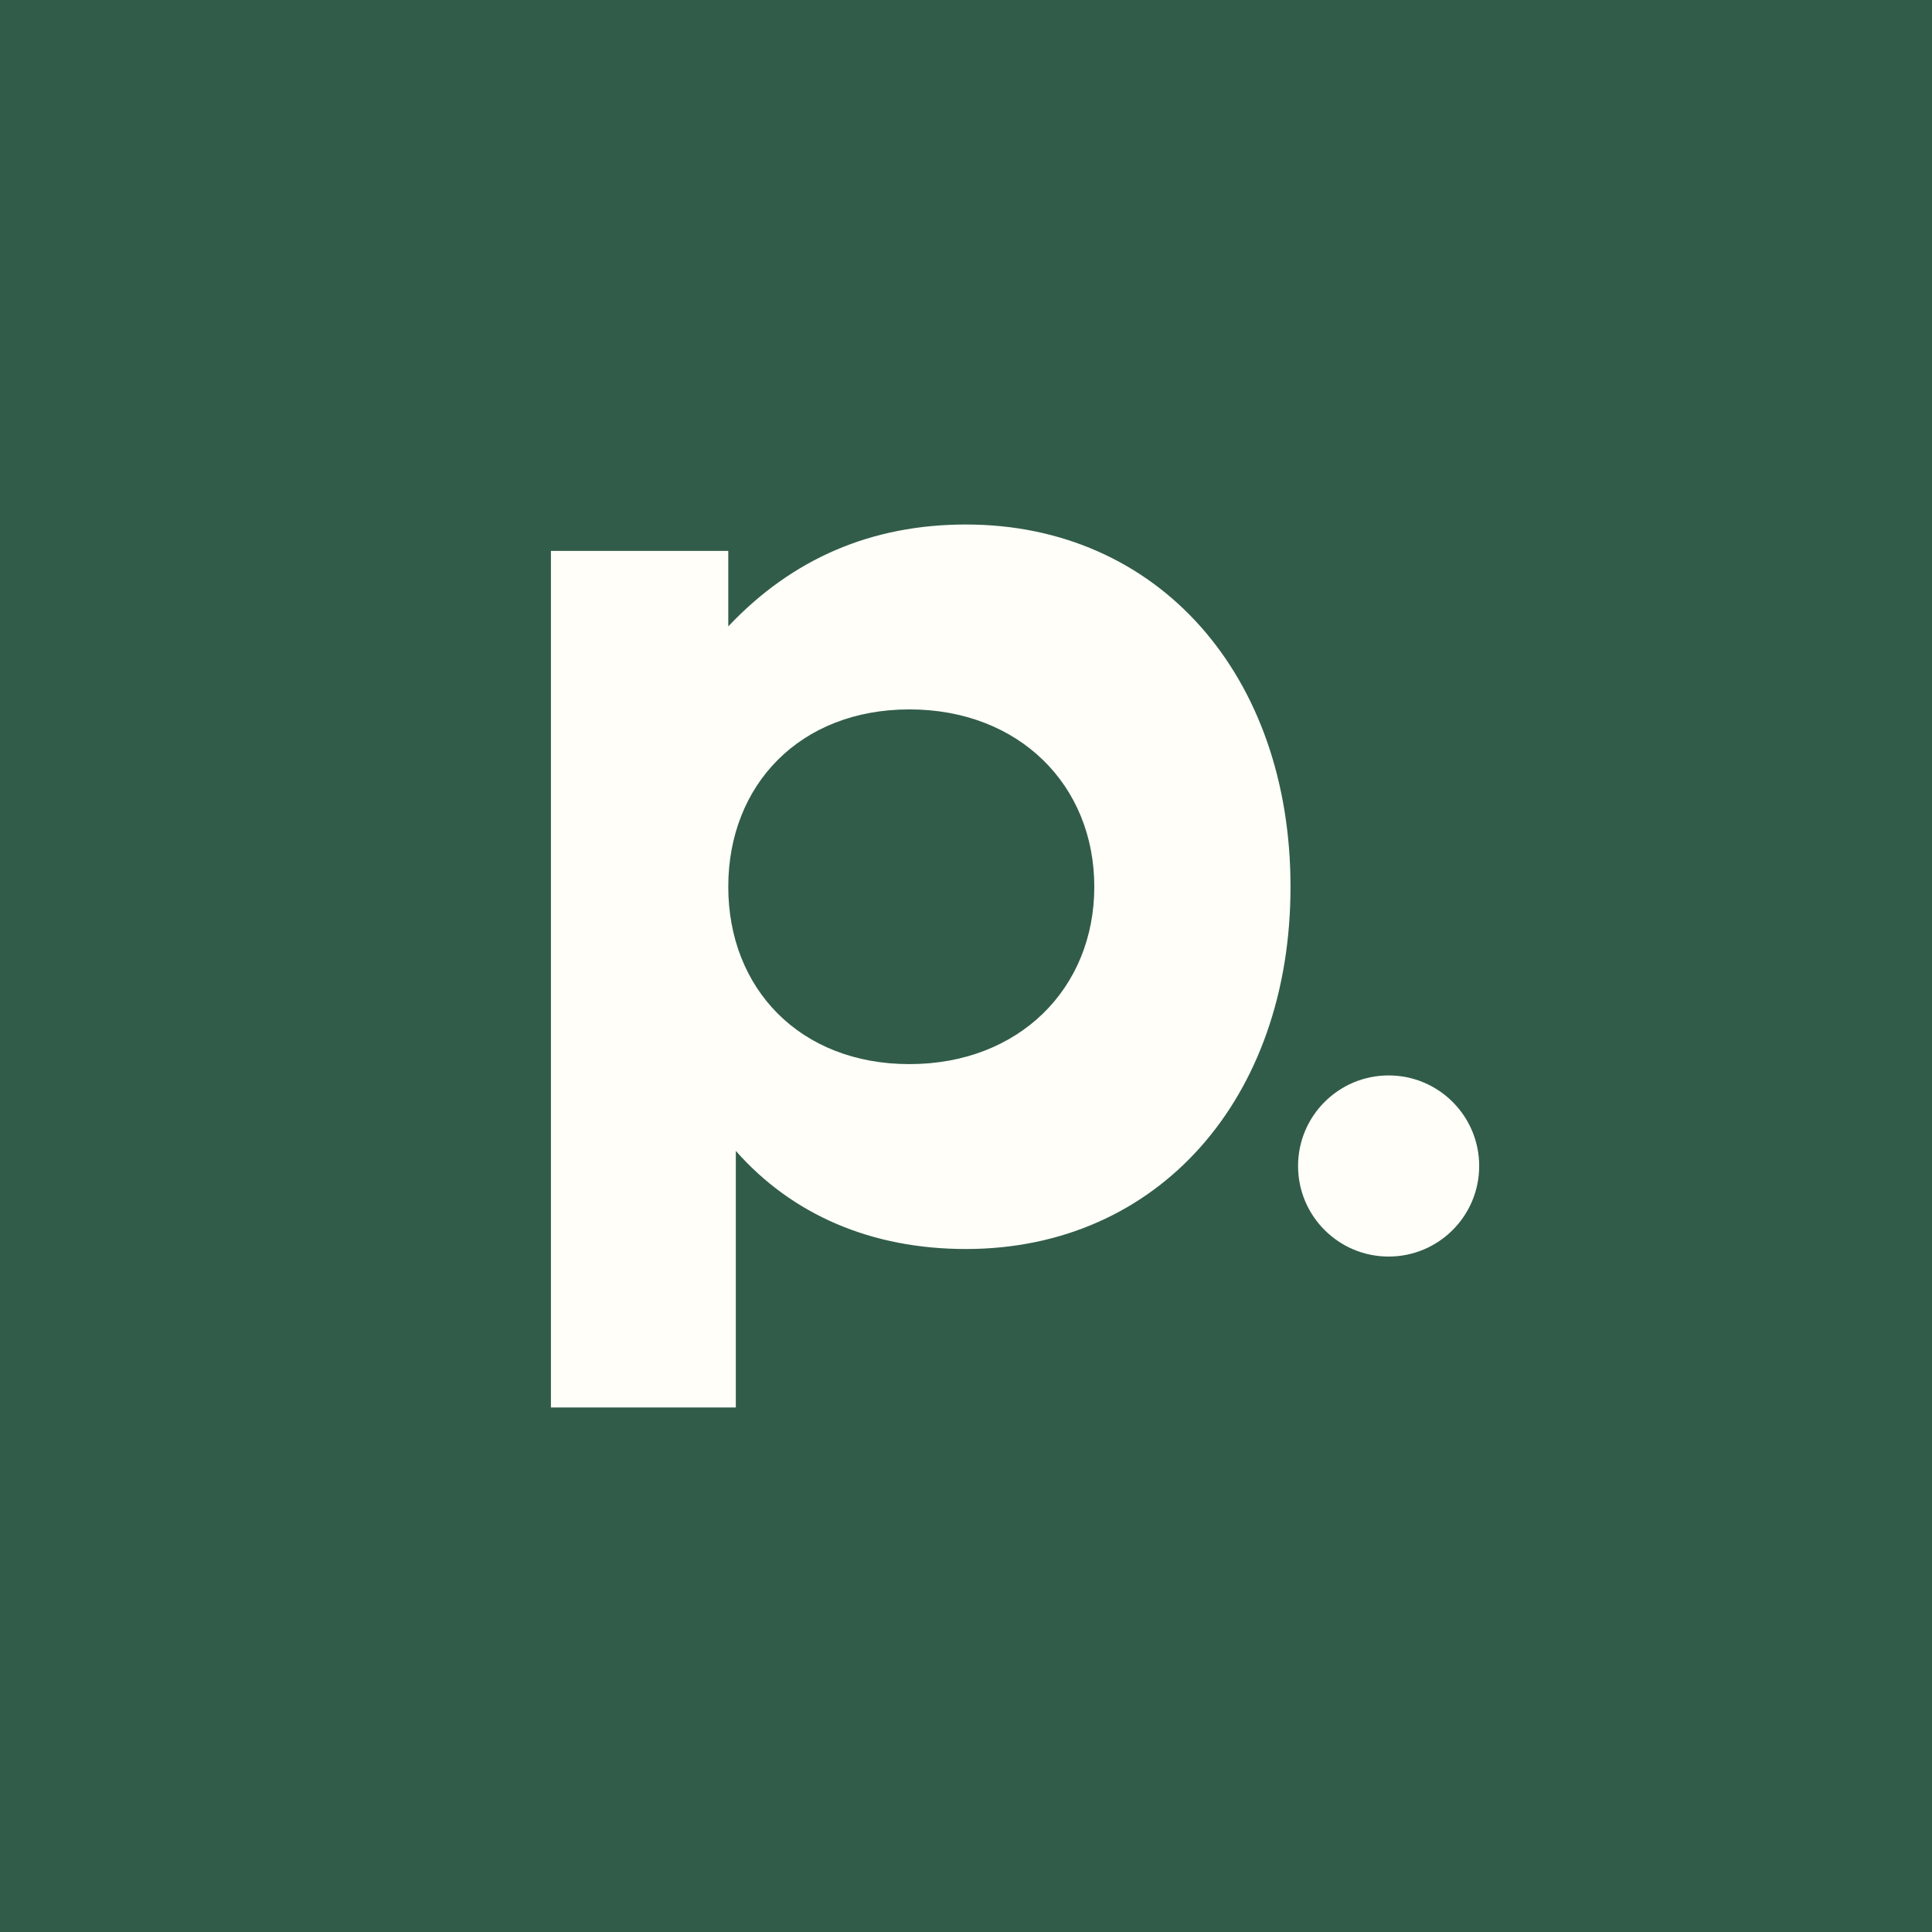
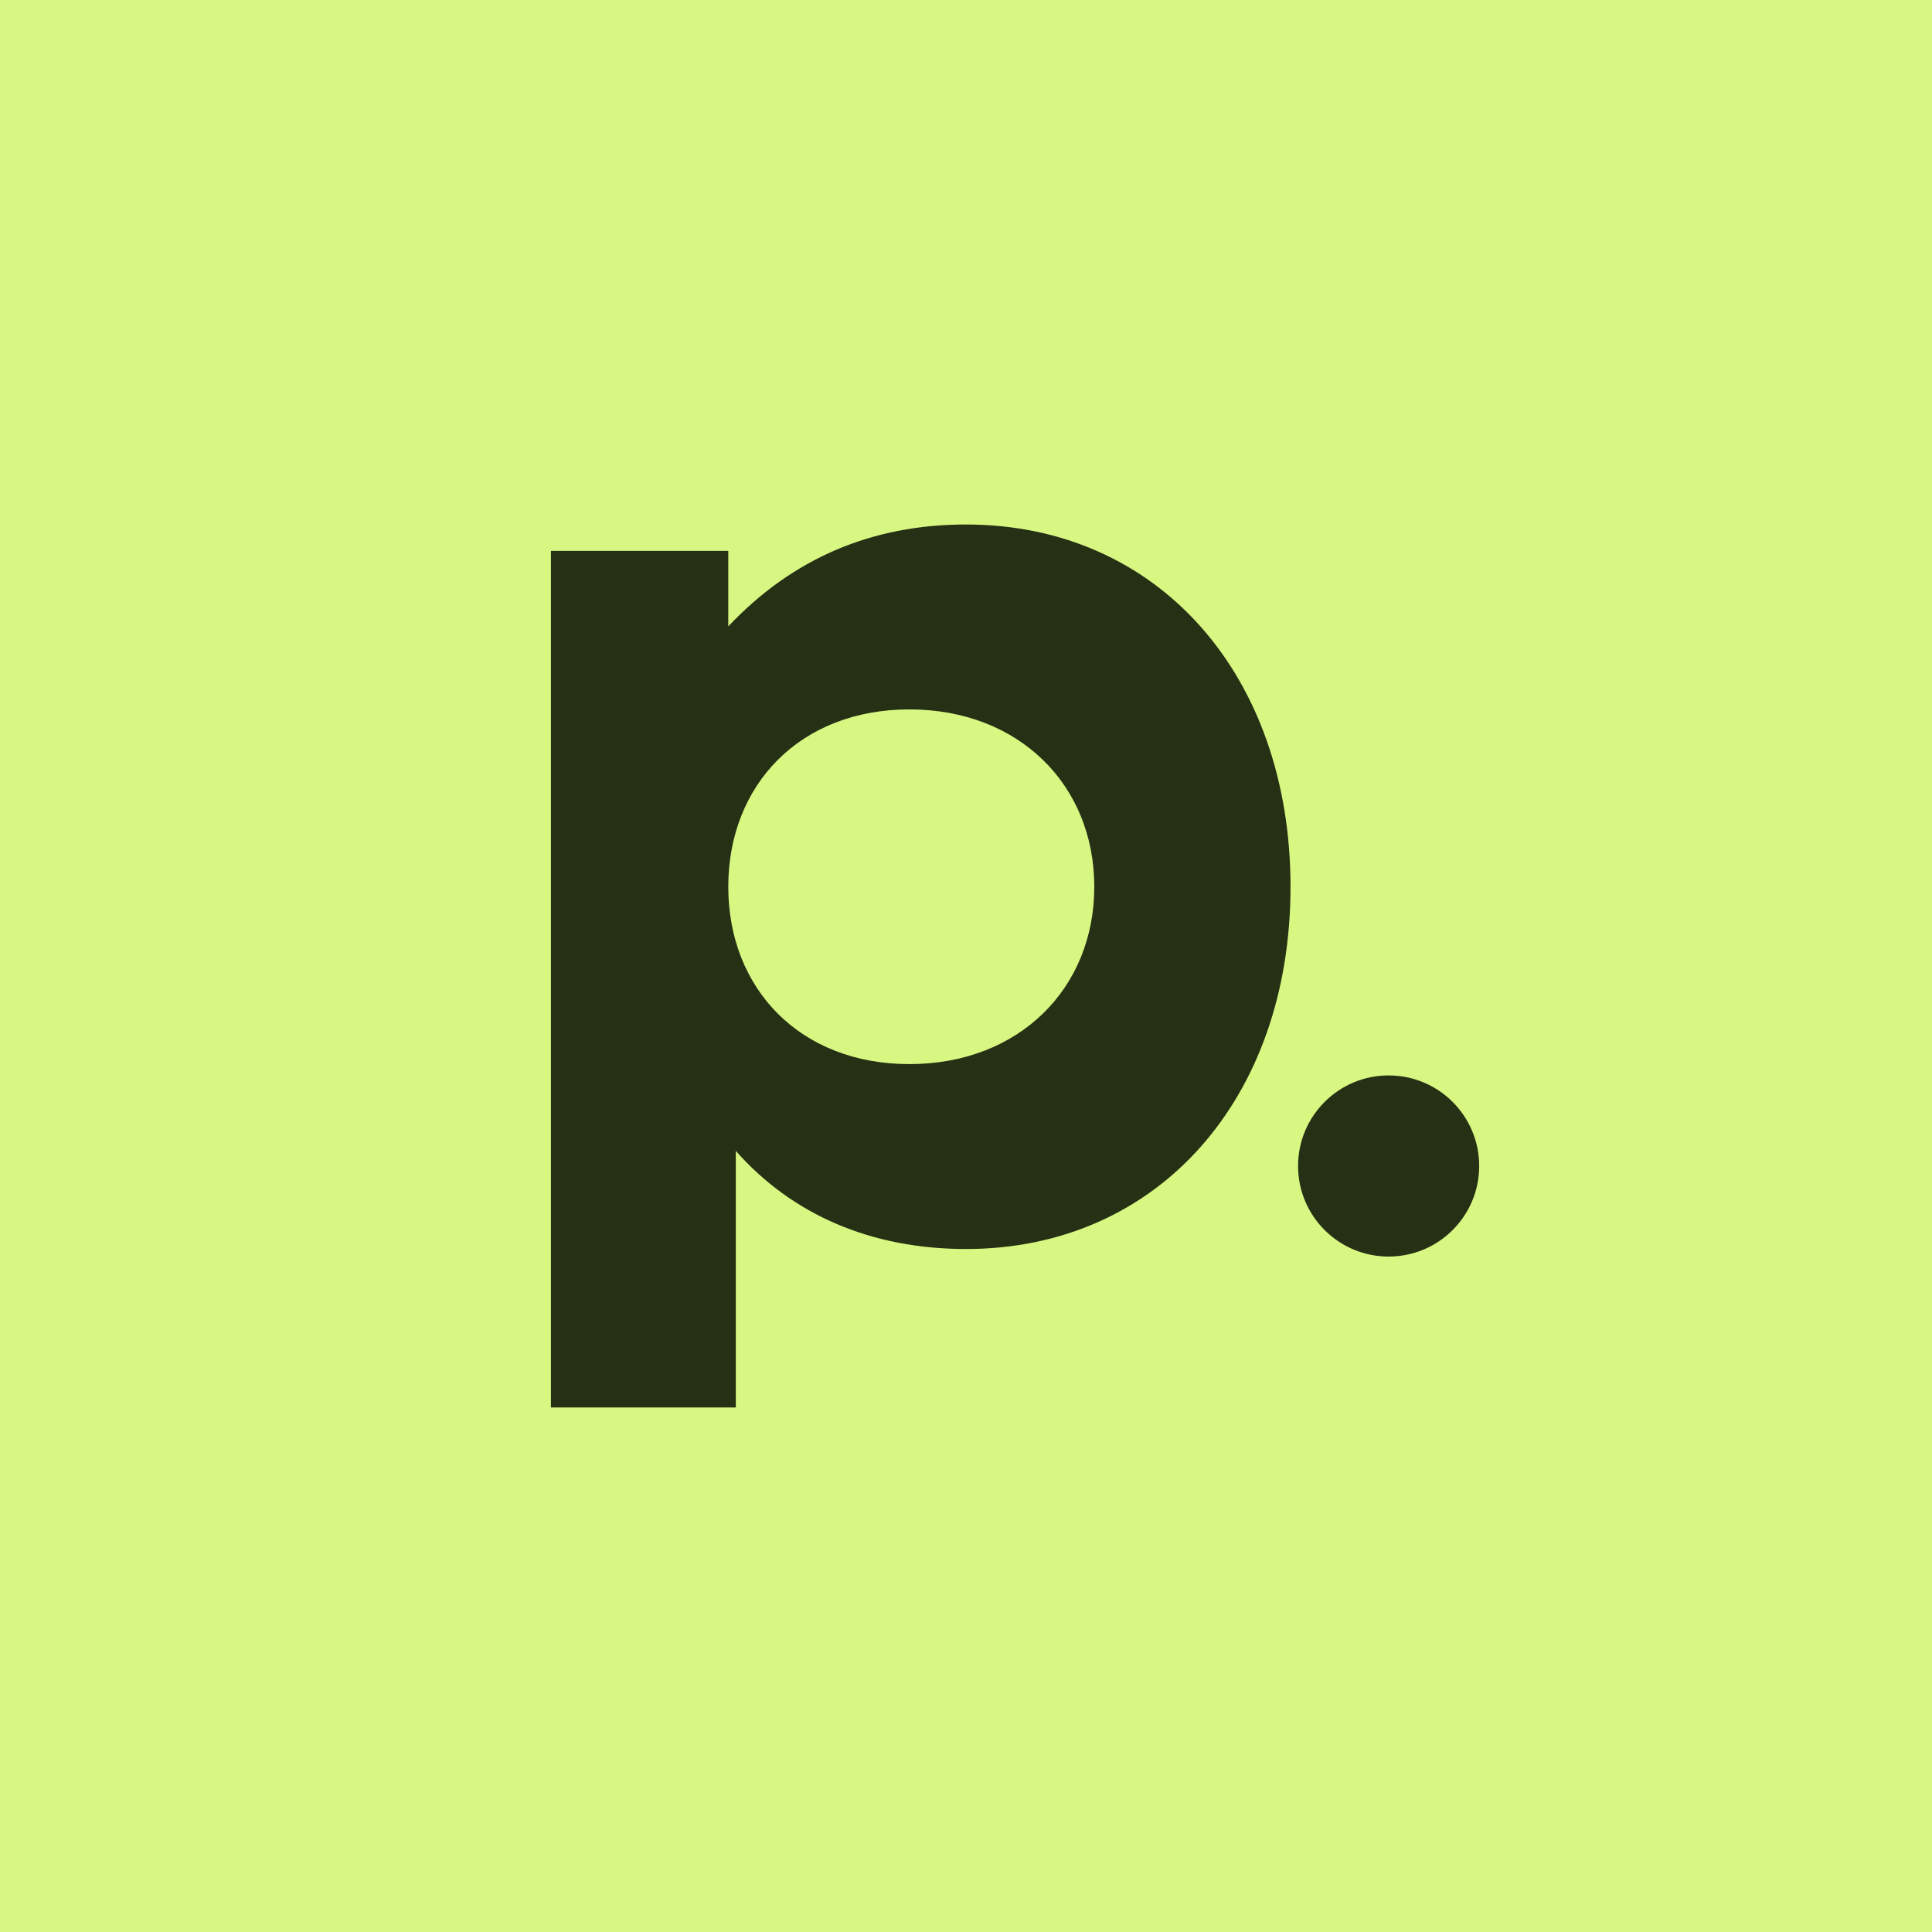
<svg xmlns="http://www.w3.org/2000/svg" viewBox="0 0 512 512">
-   <rect width="512" height="512" fill="#315c49" />
-   <g fill="#fffef9" transform="translate(0 -20)">
+   <rect width="512" height="512" fill="#d8f782" />
+   <g fill="#253015" transform="translate(0 -20)">
    <path fill-rule="evenodd" d="M146 166h47v20c17-18 38-27 63-27 51 0 86 40 86 96s-35 96-86 96c-25 0-46-9-61-26v68h-49V166zm95 42c-29 0-48 20-48 47s19 47 48 47 49-20 49-47-20-47-49-47z" />
    <circle cx="368" cy="329" r="24" />
  </g>
</svg>
